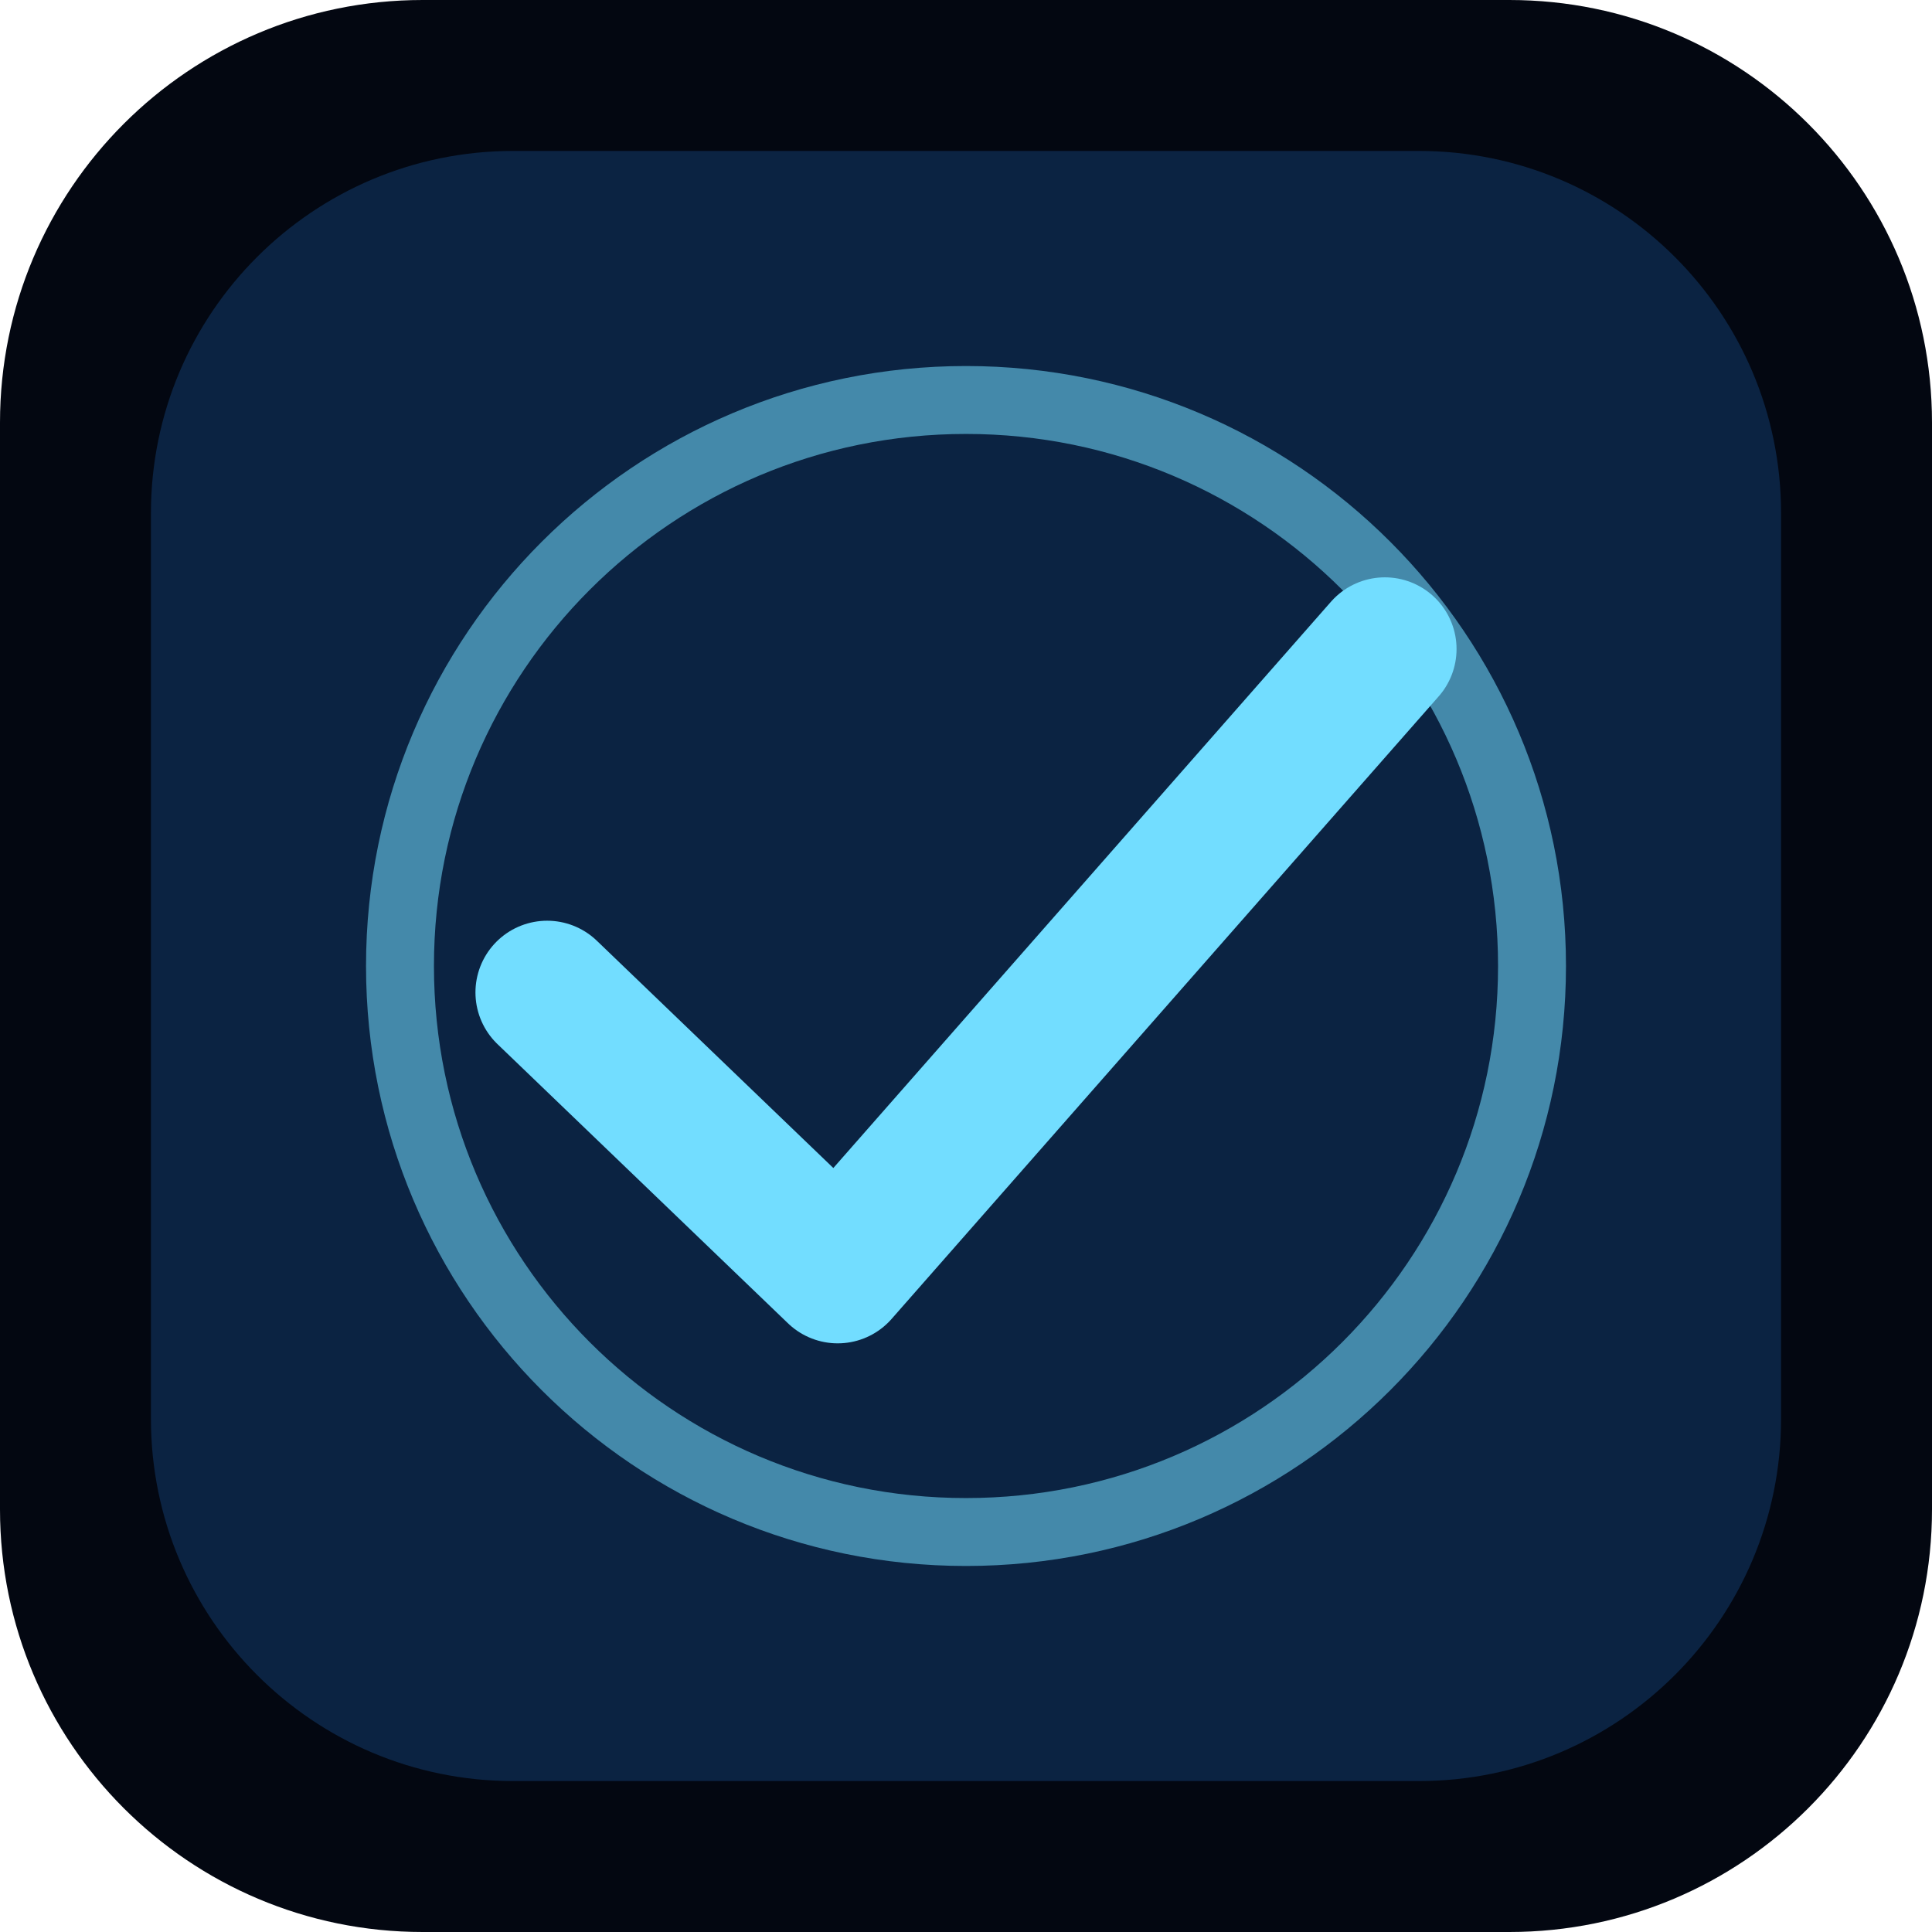
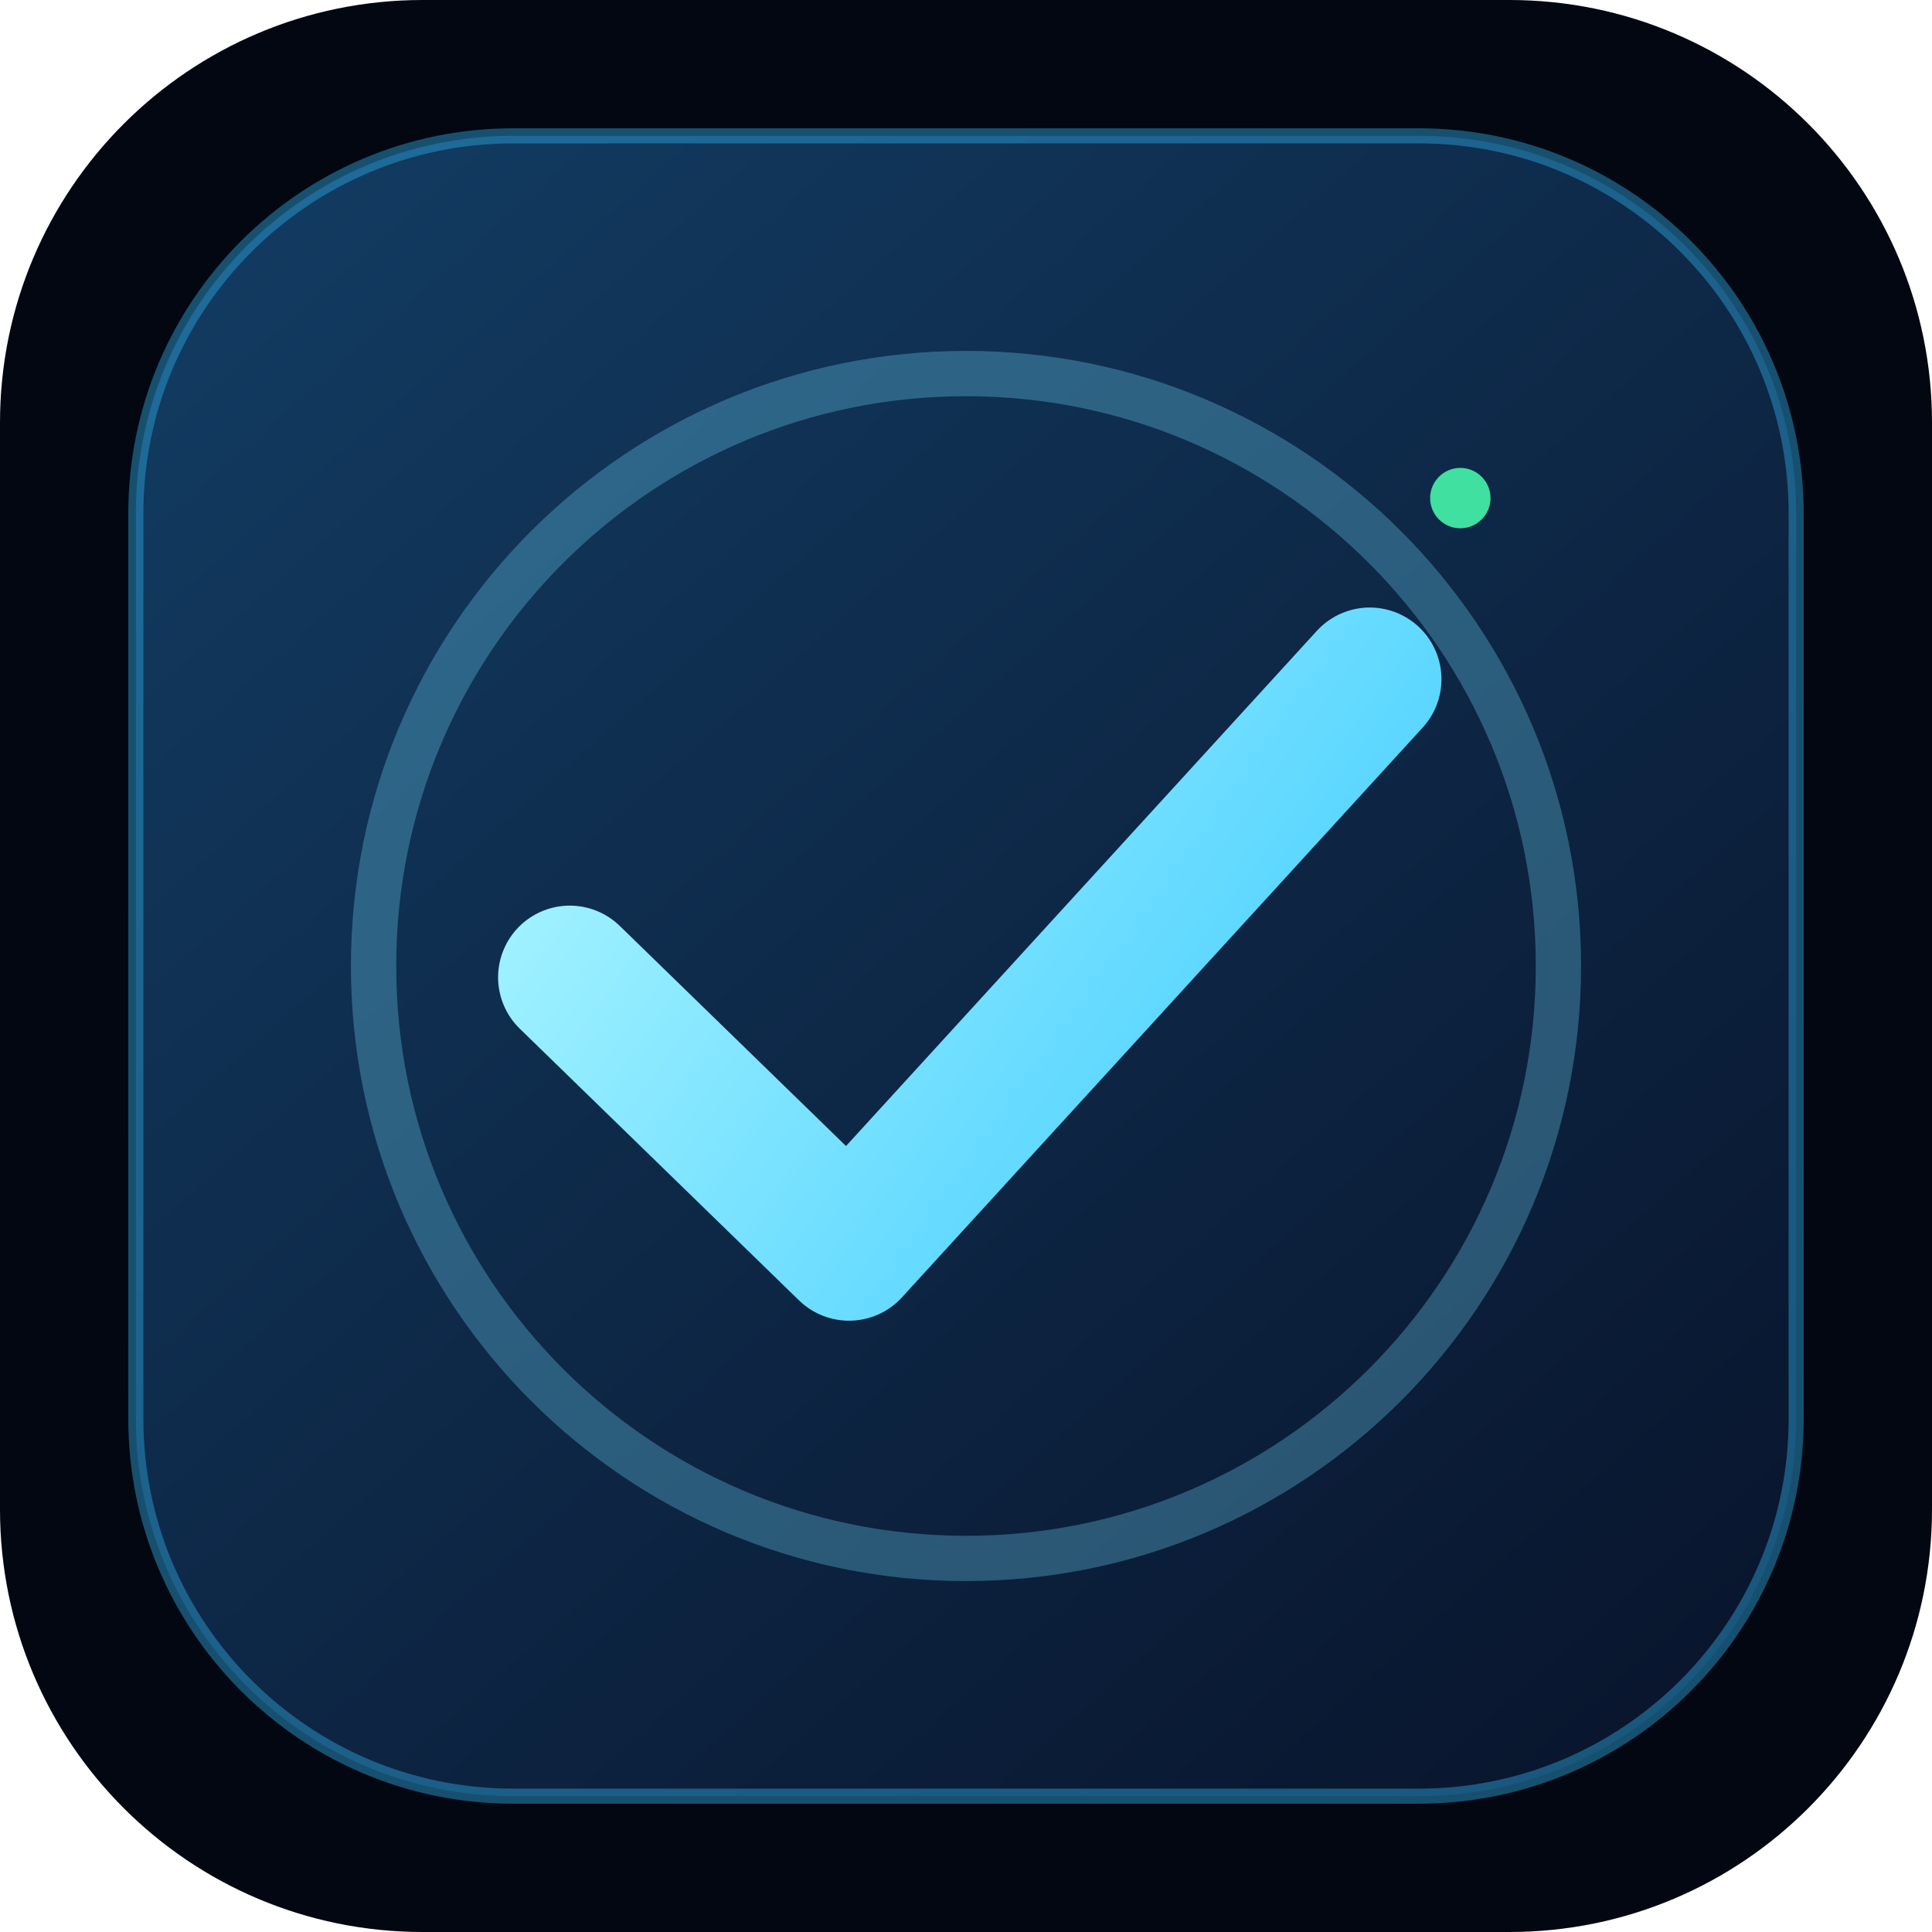
<svg xmlns="http://www.w3.org/2000/svg" width="512" height="512" viewBox="0 0 512 512">
+   <defs>
+     <linearGradient id="surface" x1="72" y1="48" x2="440" y2="464" gradientUnits="userSpaceOnUse">
+       <stop stop-color="#123b61" />
+       <stop offset="1" stop-color="#09152d" />
+     </linearGradient>
+     <linearGradient id="check" x1="153" y1="200" x2="367" y2="352" gradientUnits="userSpaceOnUse">
+       <stop stop-color="#a4f3ff" />
+       <stop offset="1" stop-color="#39c9ff" />
+     </linearGradient>
+   </defs>
  <rect width="512" height="512" rx="112" fill="#030711" />
-   <rect x="40" y="40" width="432" height="432" rx="96" fill="#0b2342" />
-   <circle cx="256" cy="256" r="150" fill="none" stroke="#72ddff" stroke-width="18" opacity=".55" />
-   <path d="m145 263 77 74 145-165" fill="none" stroke="#72ddff" stroke-width="38" stroke-linecap="round" stroke-linejoin="round" />
+   <rect x="36" y="36" width="440" height="440" rx="100" fill="url(#surface)" stroke="#2c9ed5" stroke-opacity=".48" stroke-width="4" />
+   <circle cx="256" cy="256" r="157" fill="none" stroke="#72ddff" stroke-opacity=".3" stroke-width="12" />
+   <path d="m151 259 74 72 138-151" fill="none" stroke="url(#check)" stroke-linecap="round" stroke-linejoin="round" stroke-width="38" />
+   <circle cx="387" cy="132" r="8" fill="#40e0a0" />
</svg>
